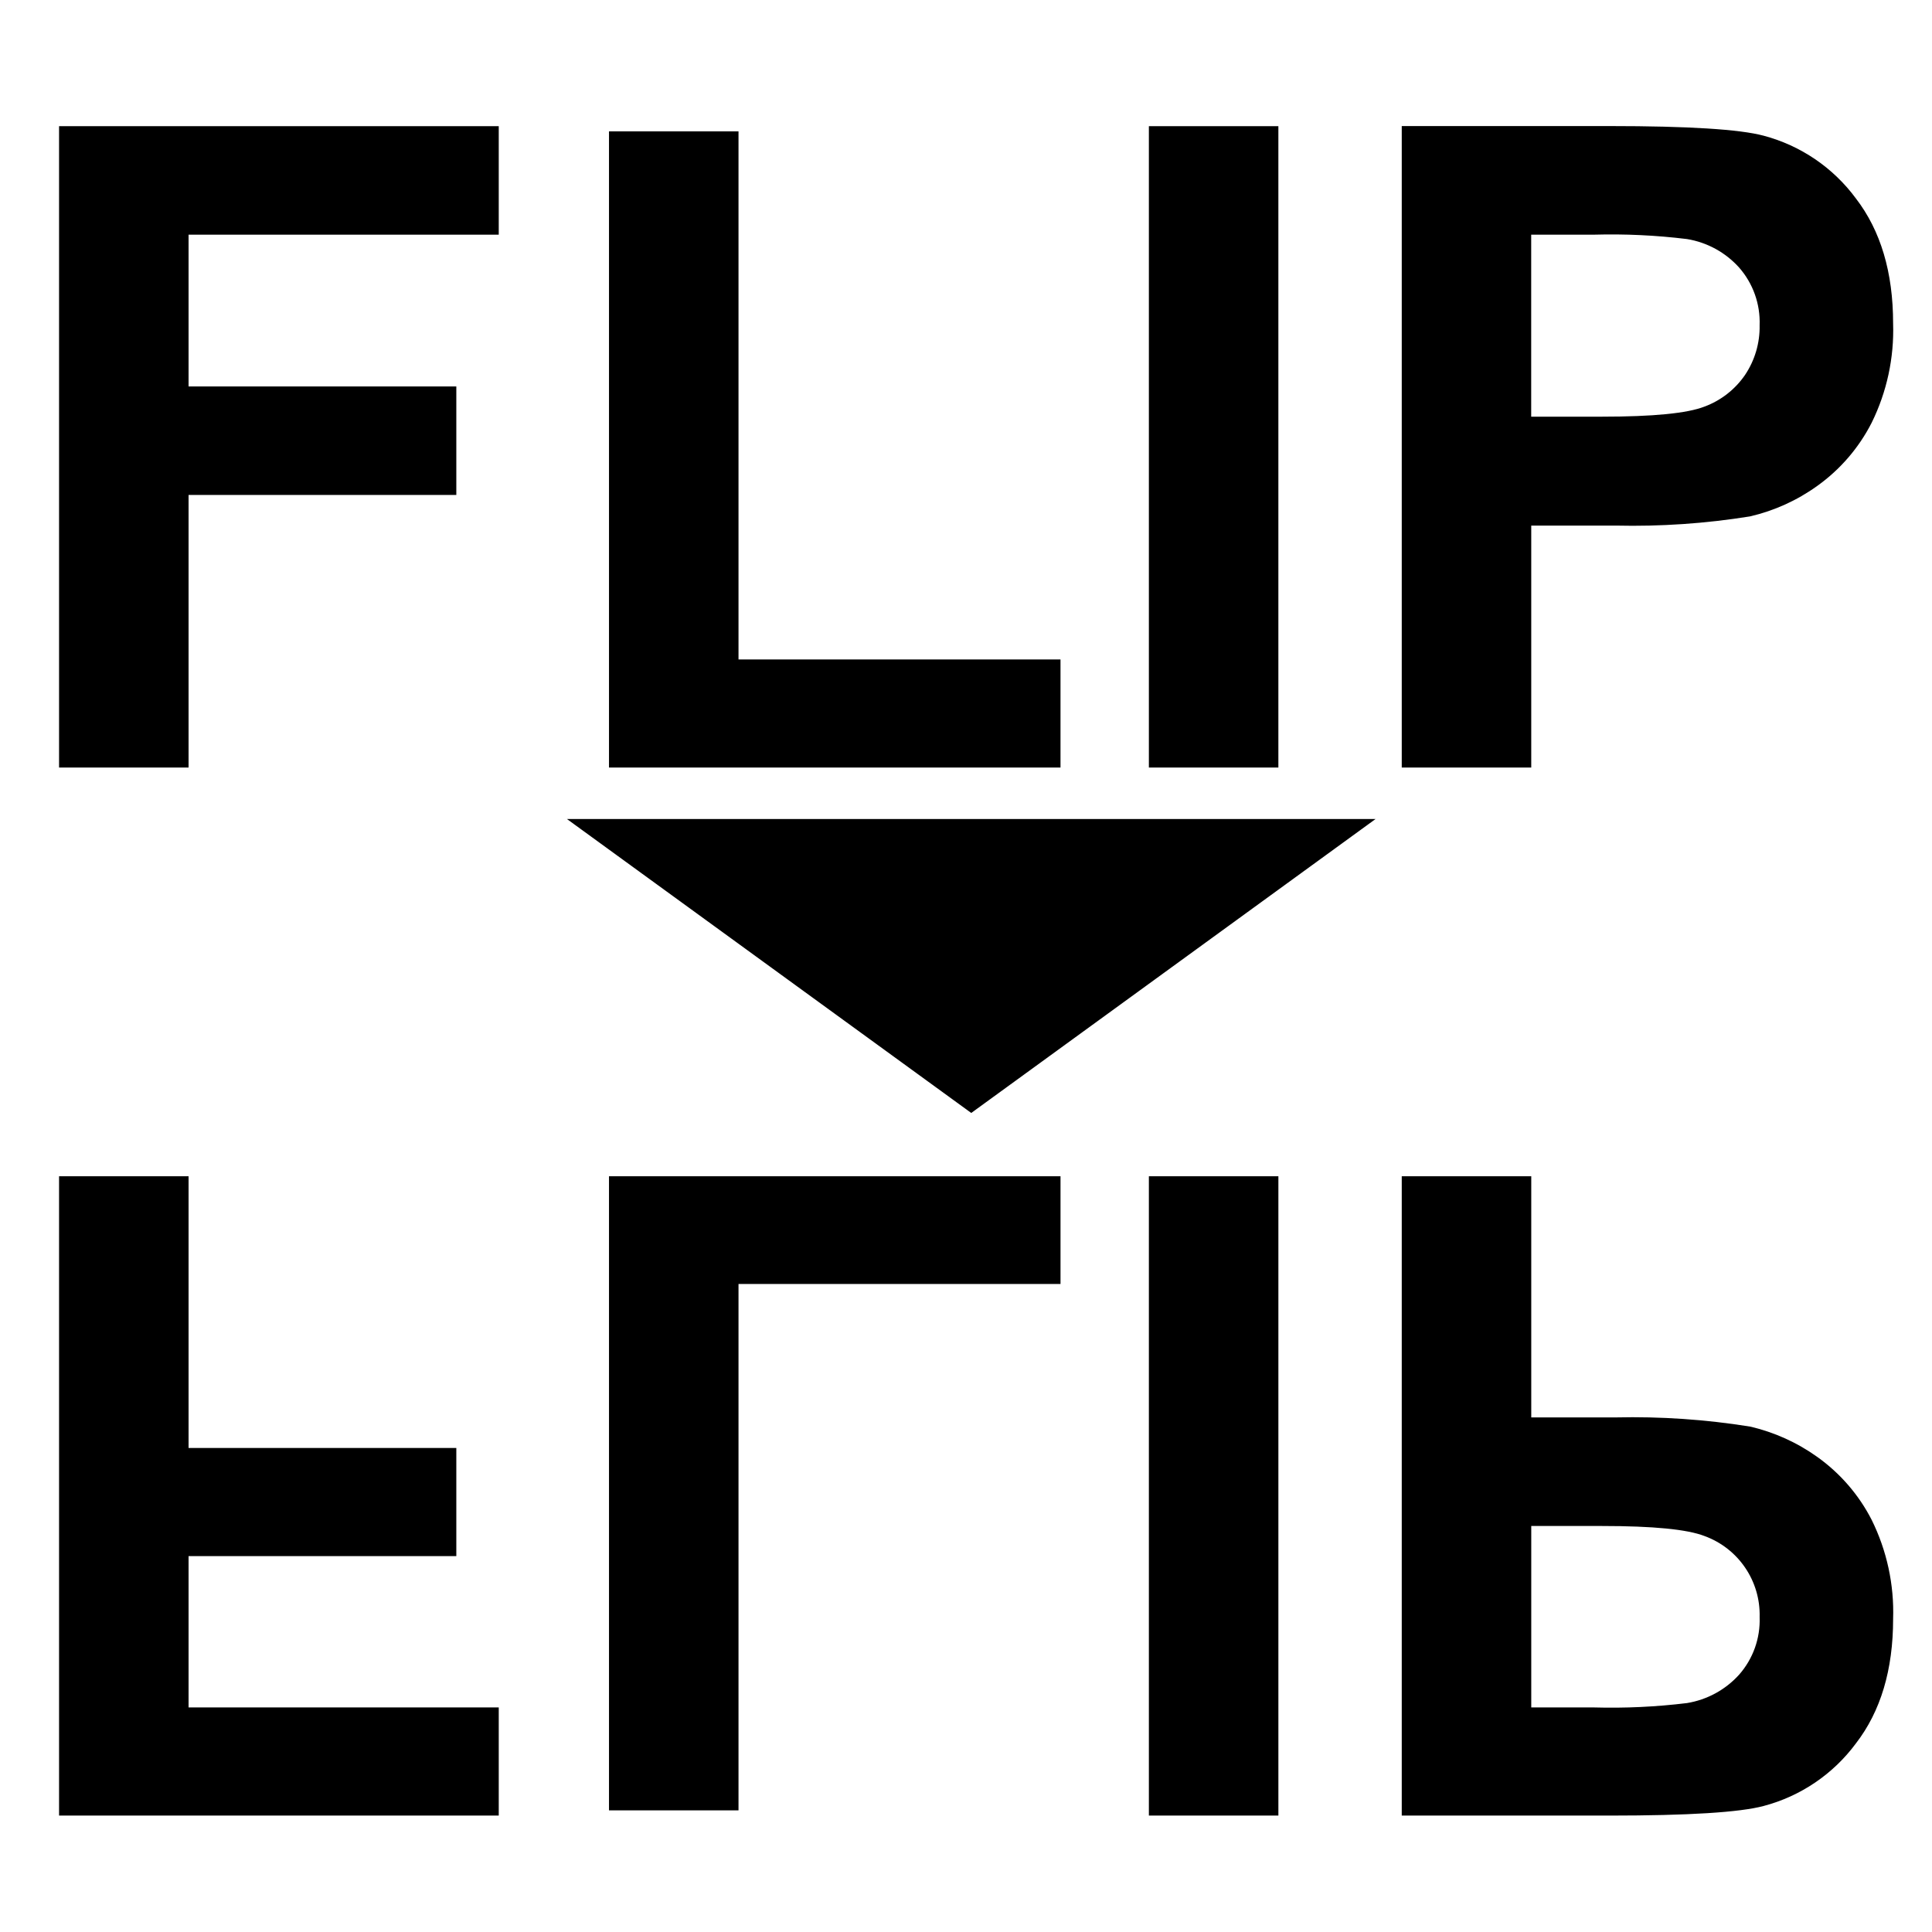
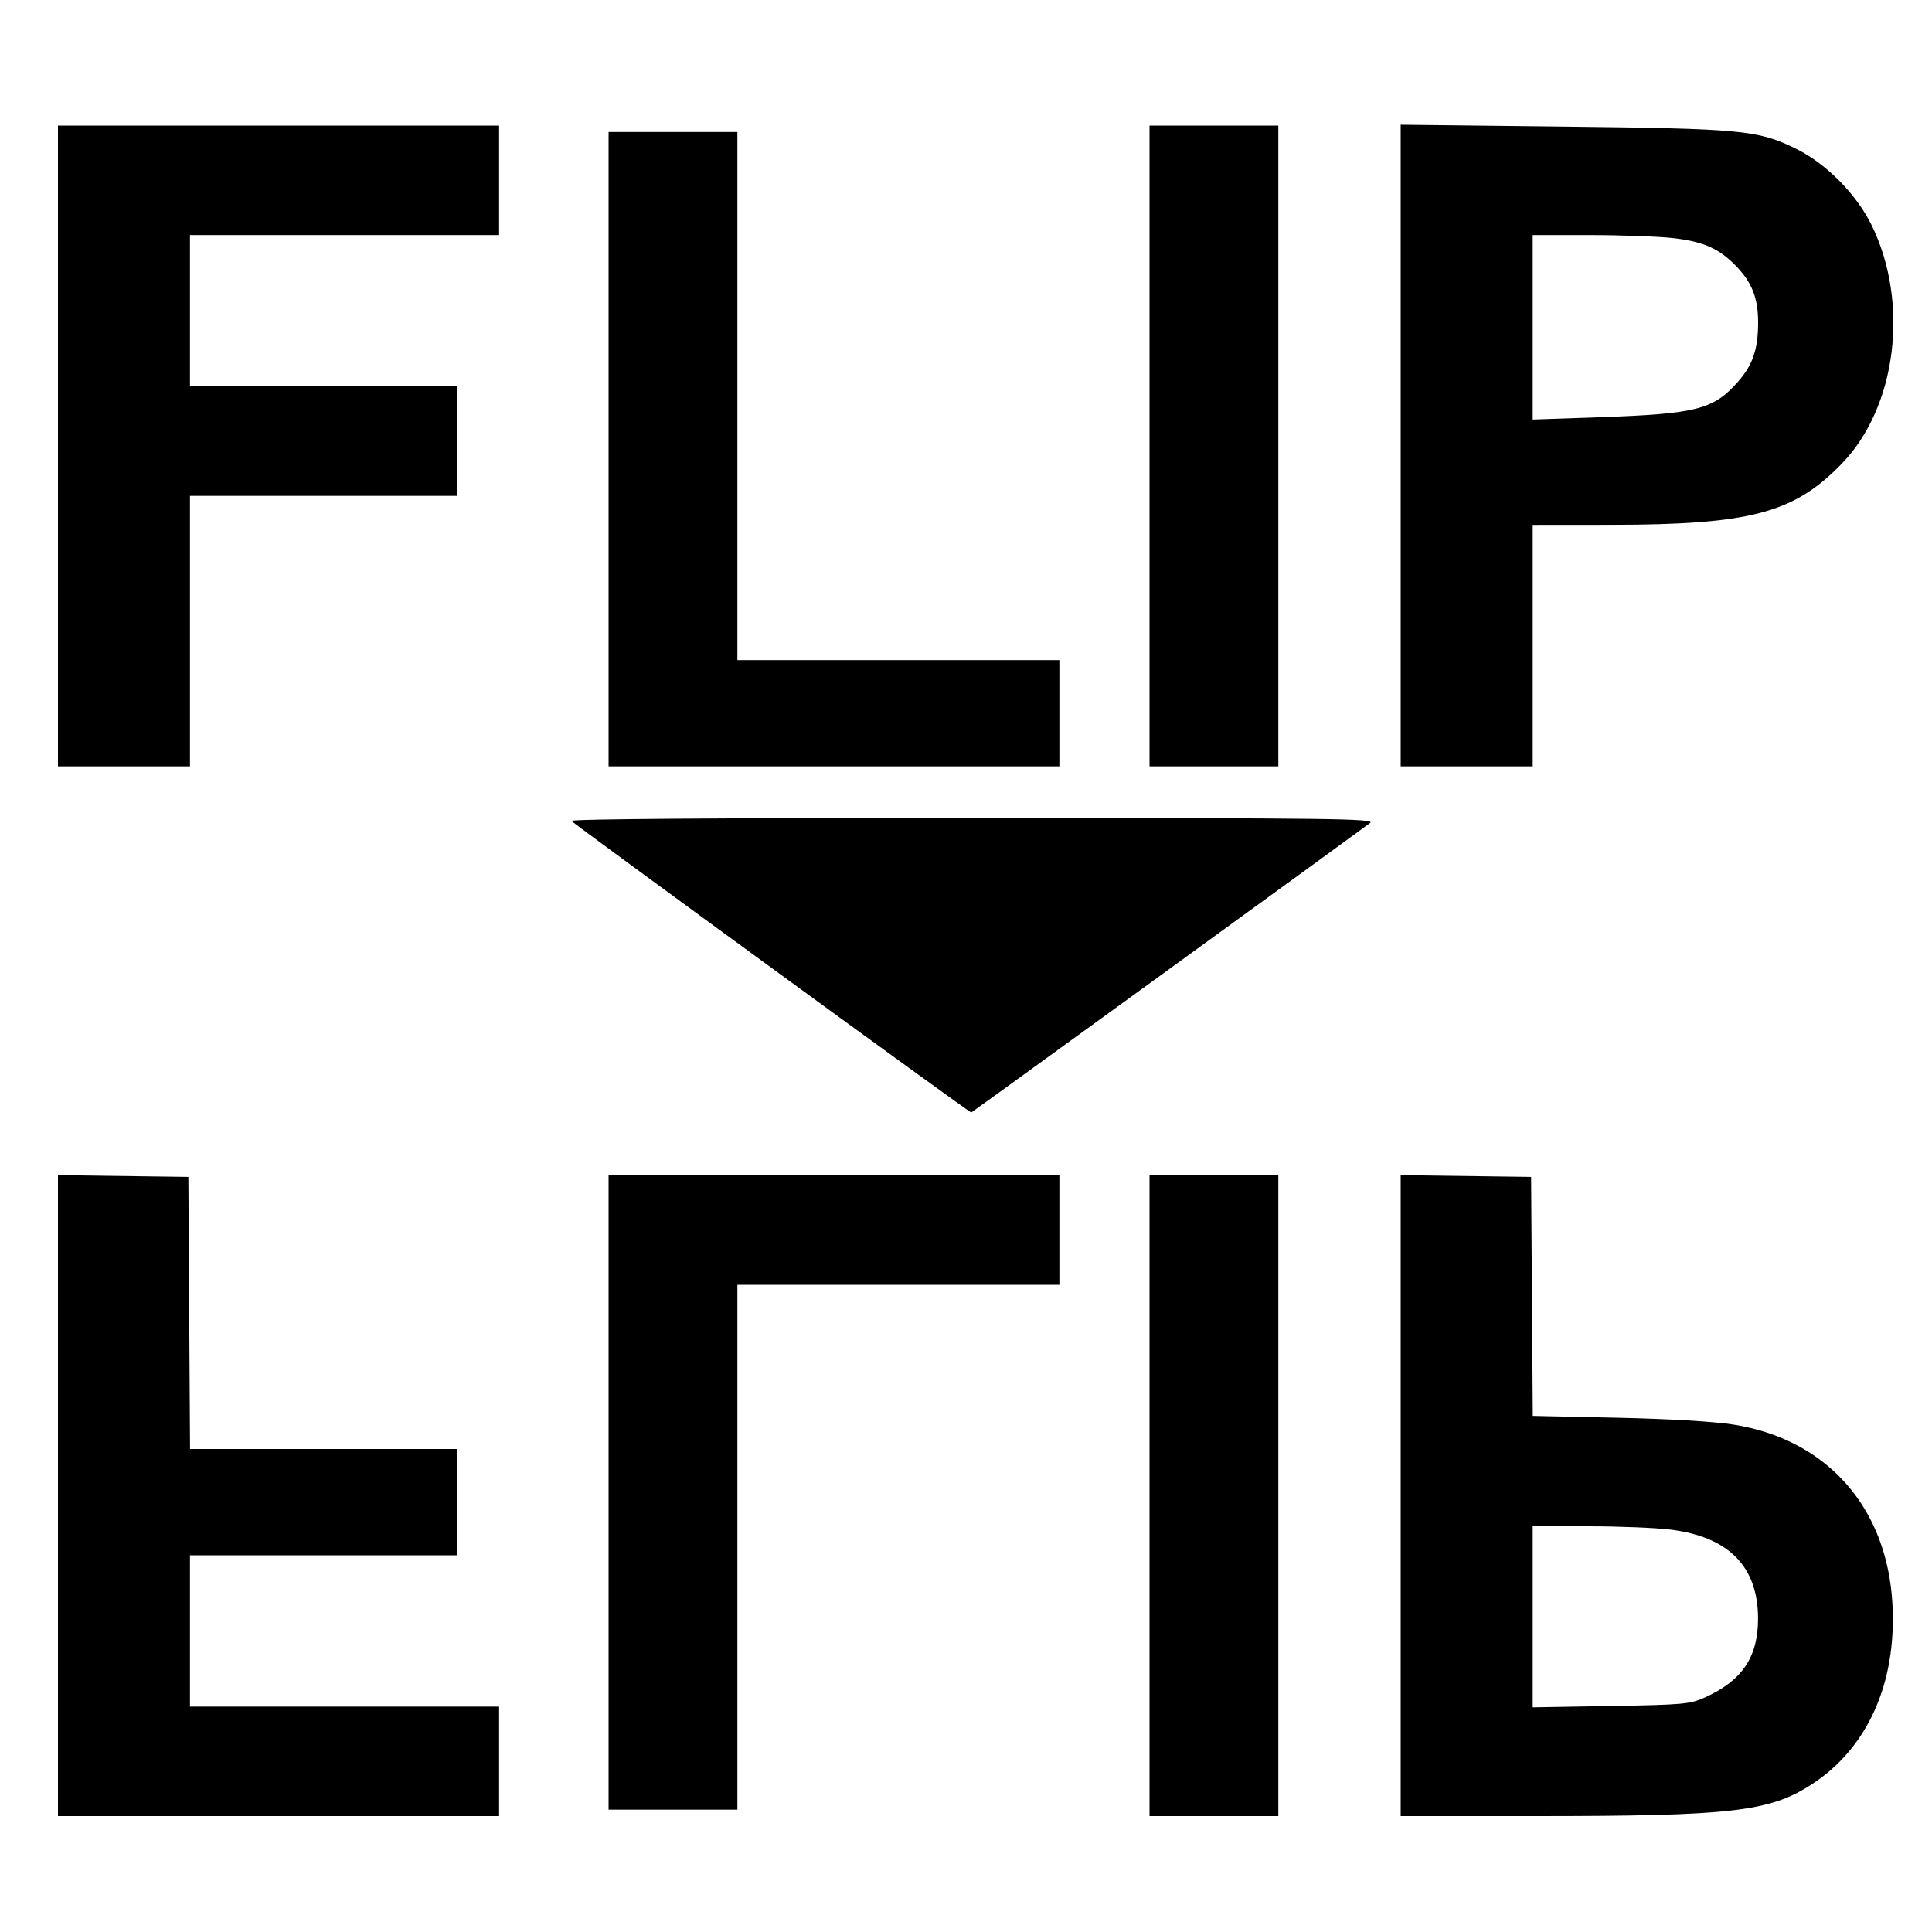
- <svg xmlns="http://www.w3.org/2000/svg" id="Flip" width="184" height="184" viewBox="0 0 184 184">
-   <defs>
-     <style>
-       .cls-1, .cls-2 {
-         fill-rule: evenodd;
-       }
- 
-       .cls-2 {
-         stroke: #000;
-         stroke-width: 1px;
-       }
-     </style>
-   </defs>
-   <g id="Flipped_vertically" data-name="Flipped vertically">
-     <path id="FLIP_Fliped_vertical_Shape_for_SVG" data-name="FLIP  Fliped vertical Shape for SVG" class="cls-1" d="M17.959,112.023V137.9h25.5v10.3h-25.5v14.413H47.5v10.3H5.625v-60.89H17.959Zm83.042,0v10.259H70.334v50.133H58V112.023h43Zm20.75,0v60.89H109.417v-60.89H121.75Zm24.083,0v22.969h8.042a70.681,70.681,0,0,1,12.792.872,17.916,17.916,0,0,1,6.4,2.887,16.71,16.71,0,0,1,5.187,6,19.813,19.813,0,0,1,2.042,9.428q0,7.268-3.542,11.858A16.019,16.019,0,0,1,167.958,172q-3.417.912-14.666,0.913H133.5v-60.89h12.333Zm5.959,50.59a59.433,59.433,0,0,0,8.875-.416,8.541,8.541,0,0,0,4.958-2.7,7.855,7.855,0,0,0,1.958-5.483,7.986,7.986,0,0,0-5.25-7.725q-2.459-.957-9.75-0.956h-6.75v17.279h5.959Z" />
-     <path id="Vertical" class="cls-2" d="M92.5,105.378L55.53,78.5h73.94Z" />
-   </g>
-   <path id="FLIP_Shape_for_SVG" data-name="FLIP Shape for SVG" class="cls-1" d="M17.959,73.1V47.139h25.5V36.806h-25.5V22.348H47.5V12.014H5.625V73.1H17.959ZM101,73.1V62.806H70.334V12.514H58V73.1h43Zm20.75,0V12.014H109.417V73.1H121.75Zm24.083,0V50.056h8.042a70.416,70.416,0,0,0,12.792-.875,17.884,17.884,0,0,0,6.4-2.9,16.746,16.746,0,0,0,5.187-6.021,19.93,19.93,0,0,0,2.042-9.458q0-7.291-3.542-11.9a16.019,16.019,0,0,0-8.792-5.979q-3.417-.916-14.666-0.917H133.5V73.1h12.333Zm5.959-50.75a59.363,59.363,0,0,1,8.875.417,8.533,8.533,0,0,1,4.958,2.708,7.894,7.894,0,0,1,1.958,5.5,8.213,8.213,0,0,1-1.4,4.75,8.1,8.1,0,0,1-3.855,3q-2.459.959-9.75,0.958h-6.75V22.348h5.959Z" />
+ <svg xmlns="http://www.w3.org/2000/svg" width="184" height="184">
+   <path d="M5.52 42.473v30.514h12.573v-25.76h25.454V36.8H18.093V22.387h29.44V11.96H5.52v30.513m103.96 0v30.514h12.267V11.96H109.48v30.513m23.92-.04v30.554h12.573v-23l7.437-.006c13.305-.011 17.449-1.111 22.02-5.843 5.195-5.379 6.434-15.249 2.842-22.649-1.446-2.978-4.349-5.917-7.249-7.337-3.592-1.759-5.13-1.904-22.213-2.097l-15.41-.175v30.553m-75.44.347v30.207h42.933v-10.12H70.227V12.573H57.96V42.78m101.412-20.1c2.874.331 4.368.998 5.983 2.671 1.502 1.556 2.085 3.051 2.085 5.347 0 2.577-.501 4.048-1.931 5.673-2.316 2.631-3.939 3.045-13.188 3.366l-6.348.22v-17.57l5.444.002c2.993.001 6.573.132 7.955.291M54.423 78.184c.149.24 37.894 27.769 38.075 27.769.057 0 36.81-26.676 37.989-27.573.55-.419-3.341-.468-37.815-.477-24.118-.006-38.361.099-38.249.281M5.52 142.44v30.52h42.013v-10.427h-29.44V148.12h25.454V138H18.1l-.08-12.957-.08-12.956-6.21-.083-6.21-.083v30.519m52.44-.3v30.207h12.267V122.36h30.666v-10.427H57.96v30.207m51.52.307v30.513h12.267v-61.027H109.48v30.514m23.92-.007v30.52h12.835c18.661 0 22.279-.414 26.287-3.007 5.316-3.439 8.096-9.591 7.717-17.08-.469-9.263-6.205-15.781-15.134-17.196-1.862-.295-6.135-.548-11.078-.655l-8.046-.175-.081-11.38-.08-11.38-6.21-.083-6.21-.083v30.519m25.73 3.241c5.511.691 8.288 3.512 8.303 8.435.012 3.688-1.499 5.939-5.07 7.55-1.404.634-2.068.694-8.953.811l-7.437.126V145.36h5.298c2.914 0 6.451.144 7.859.321" fill-rule="evenodd" />
</svg>
